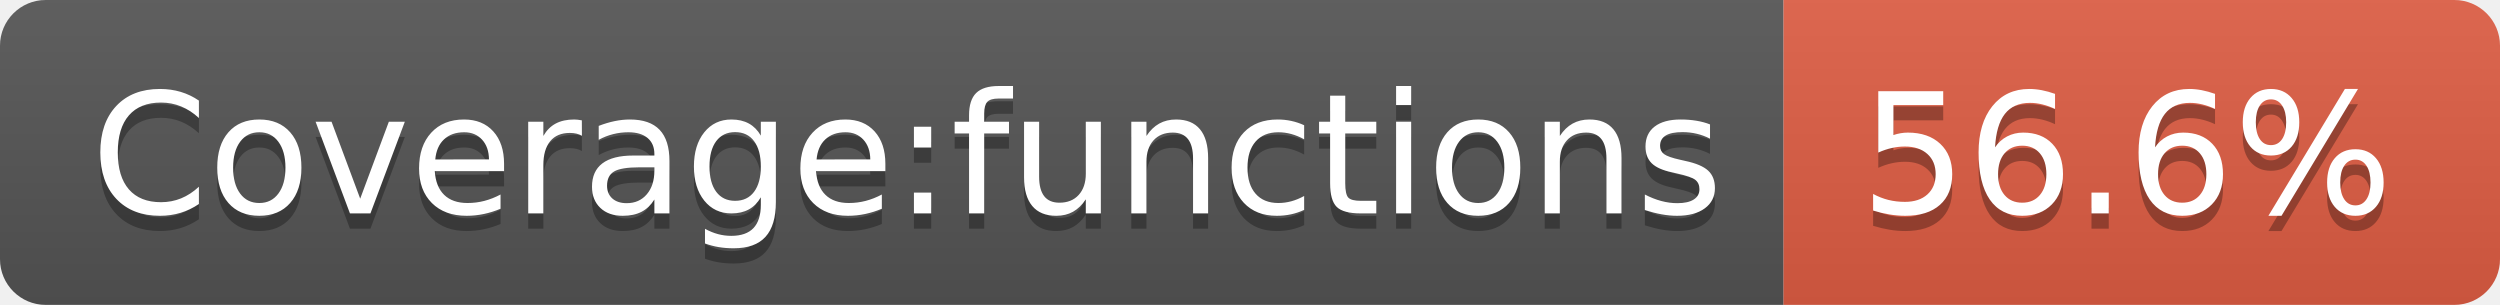
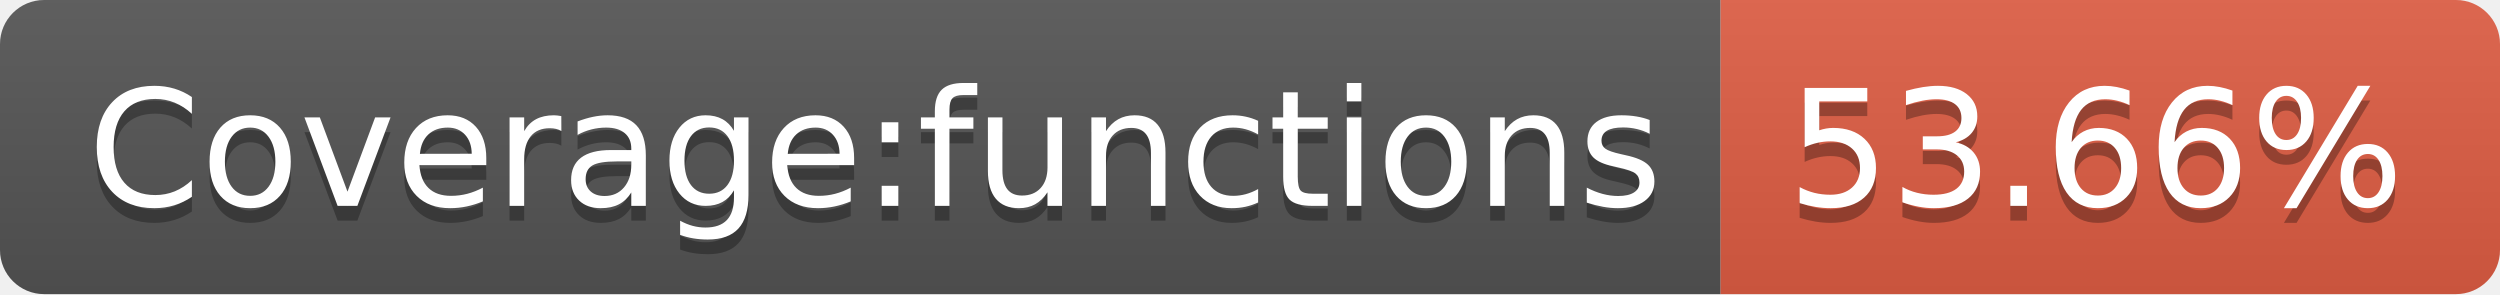
- <svg xmlns="http://www.w3.org/2000/svg" width="164" height="20">
+ <svg xmlns="http://www.w3.org/2000/svg" width="170" height="20">
  <linearGradient id="b" x2="0" y2="100%">
    <stop offset="0" stop-color="#bbb" stop-opacity=".1" />
    <stop offset="1" stop-opacity=".1" />
  </linearGradient>
  <clipPath id="a">
-     <rect width="164" height="20" rx="3" fill="#fff" />
+     <rect width="170" height="20" rx="3" fill="#fff" />
  </clipPath>
  <g clip-path="url(#a)">
    <path fill="#555" d="M0 0h117v20H0z" />
-     <path fill="#e05d44" d="M117 0h47v20H117z" />
-     <path fill="url(#b)" d="M0 0h164v20H0z" />
+     <path fill="#e05d44" d="M117 0h53v20H117z" />
+     <path fill="url(#b)" d="M0 0h170v20H0z" />
  </g>
  <g fill="#fff" text-anchor="middle" font-family="DejaVu Sans,Verdana,Geneva,sans-serif" font-size="110">
    <text x="595" y="150" fill="#010101" fill-opacity=".3" transform="scale(.1)" textLength="1070">Coverage:functions</text>
    <text x="595" y="140" transform="scale(.1)" textLength="1070">Coverage:functions</text>
-     <text x="1395" y="150" fill="#010101" fill-opacity=".3" transform="scale(.1)" textLength="370">56.6%</text>
-     <text x="1395" y="140" transform="scale(.1)" textLength="370">56.6%</text>
+     <text x="1425" y="150" fill="#010101" fill-opacity=".3" transform="scale(.1)" textLength="430">53.66%</text>
+     <text x="1425" y="140" transform="scale(.1)" textLength="430">53.66%</text>
  </g>
</svg>
